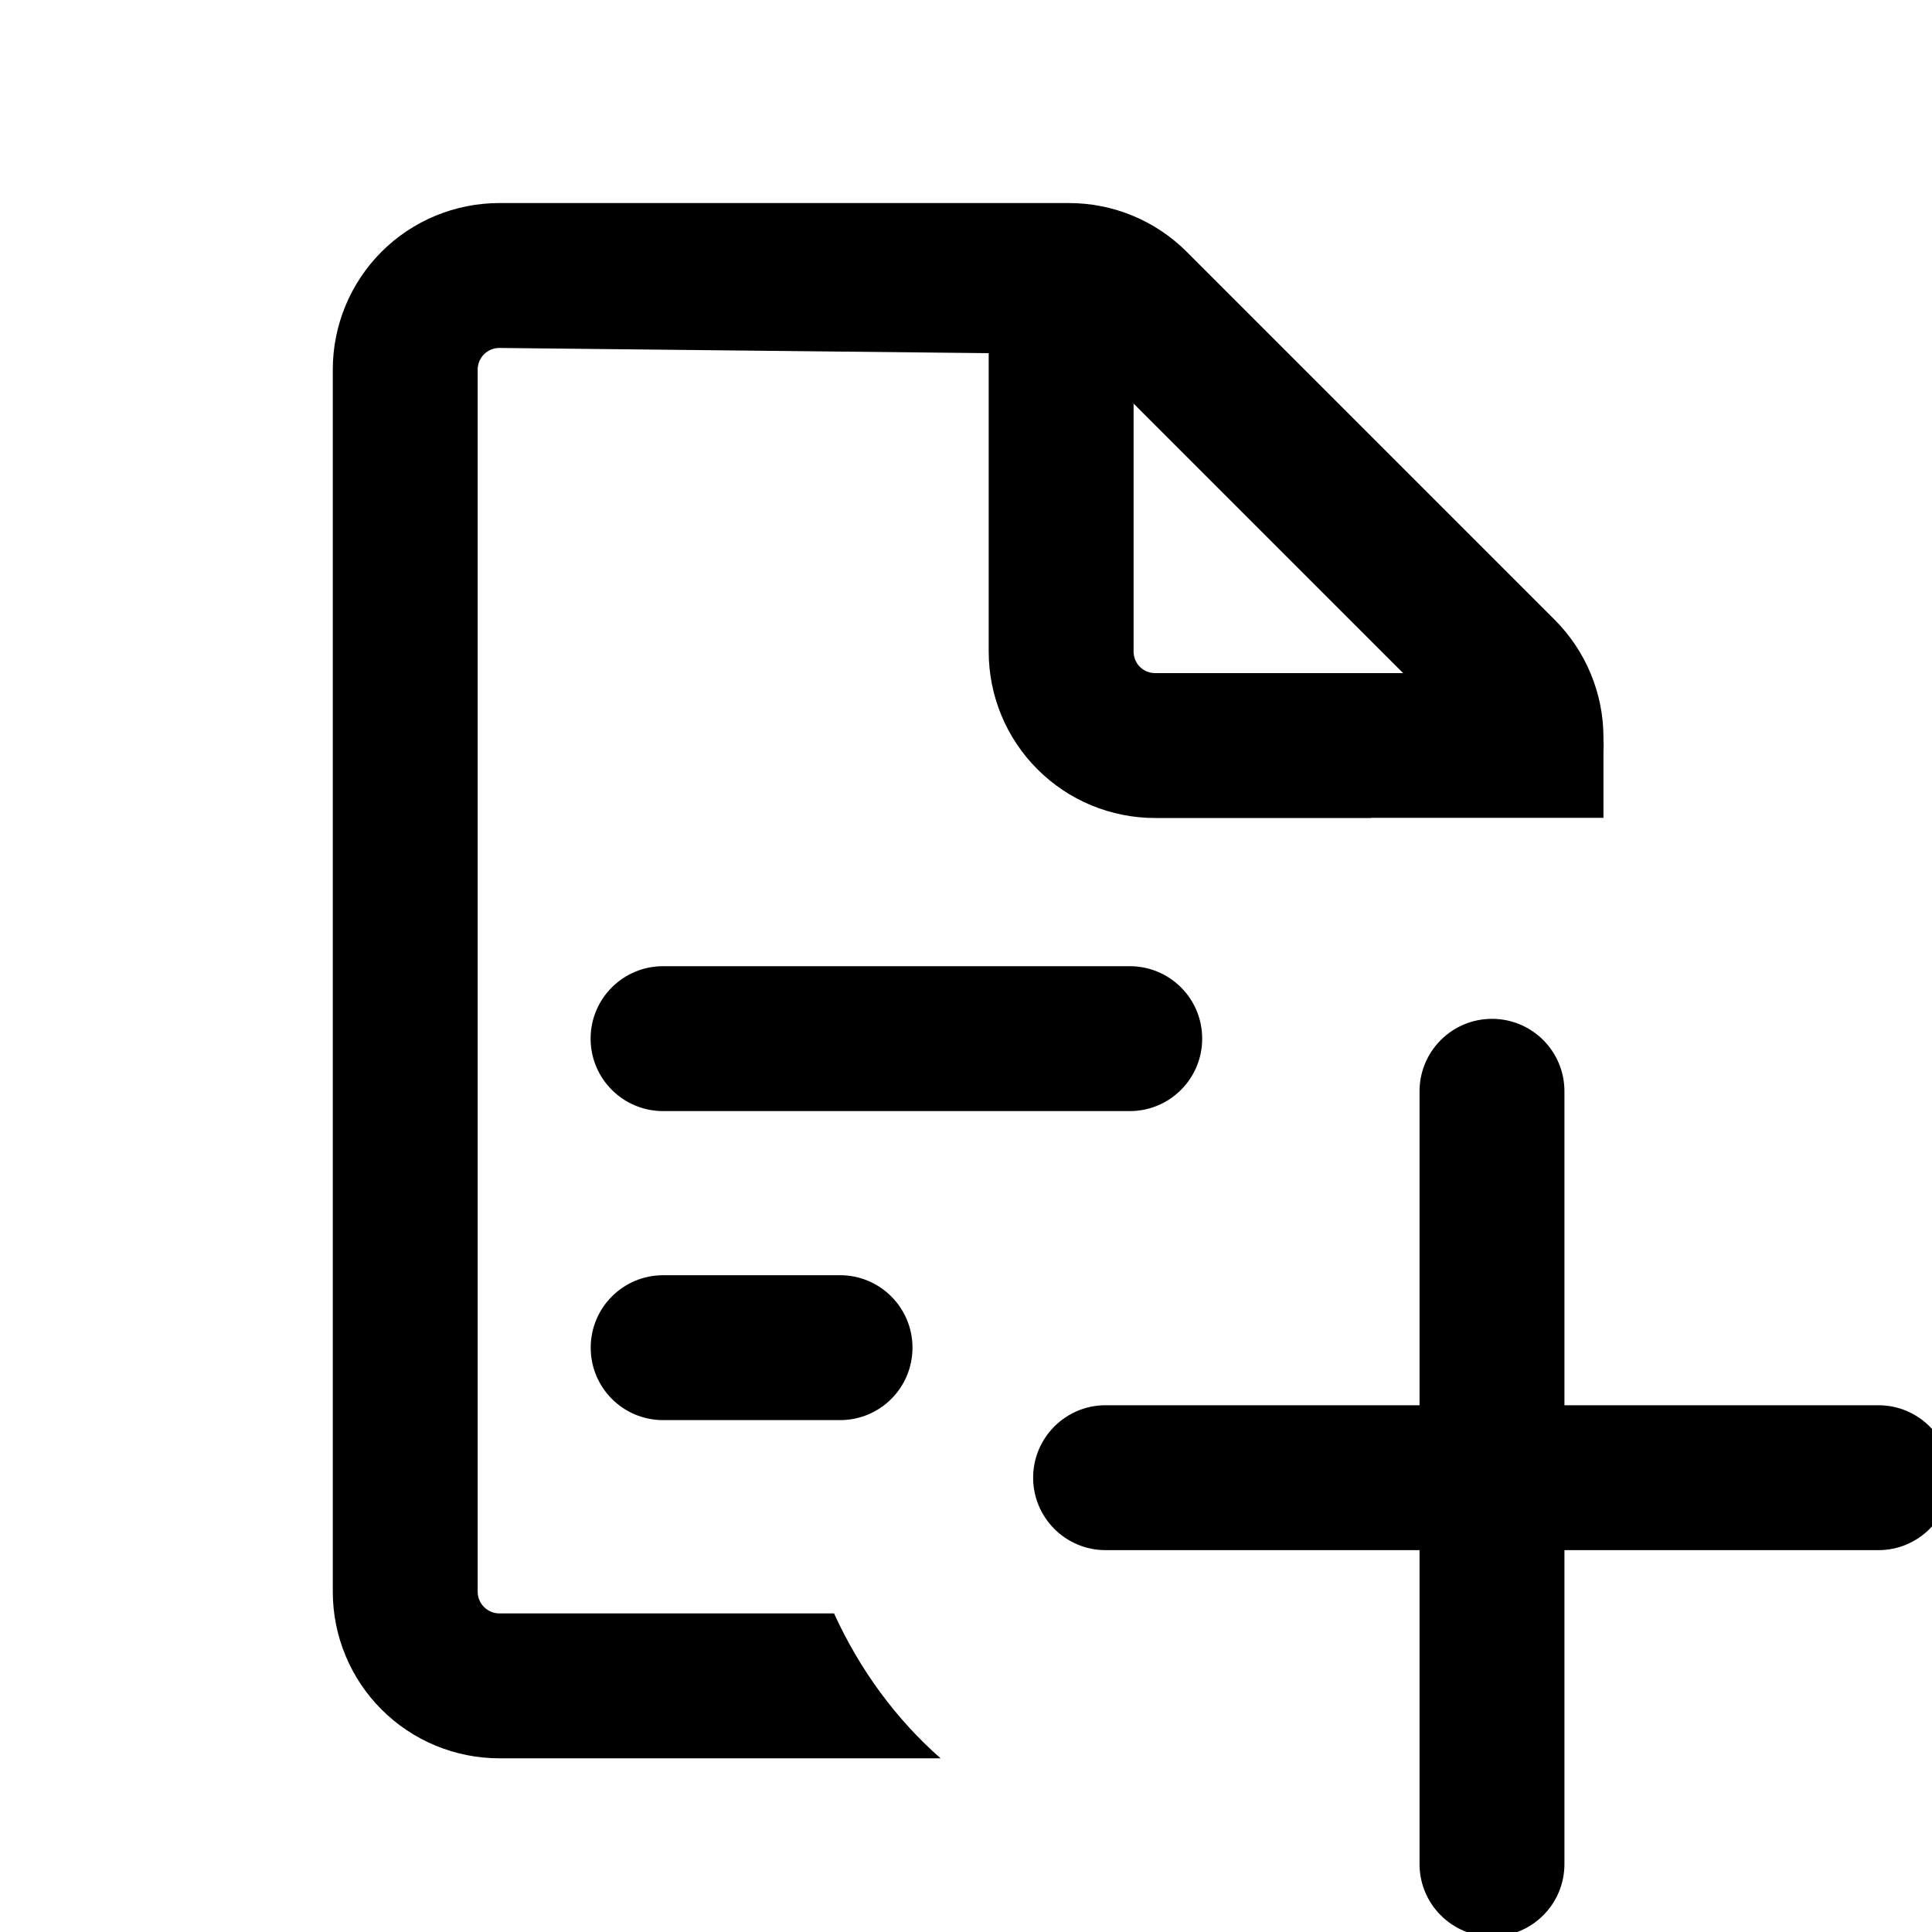
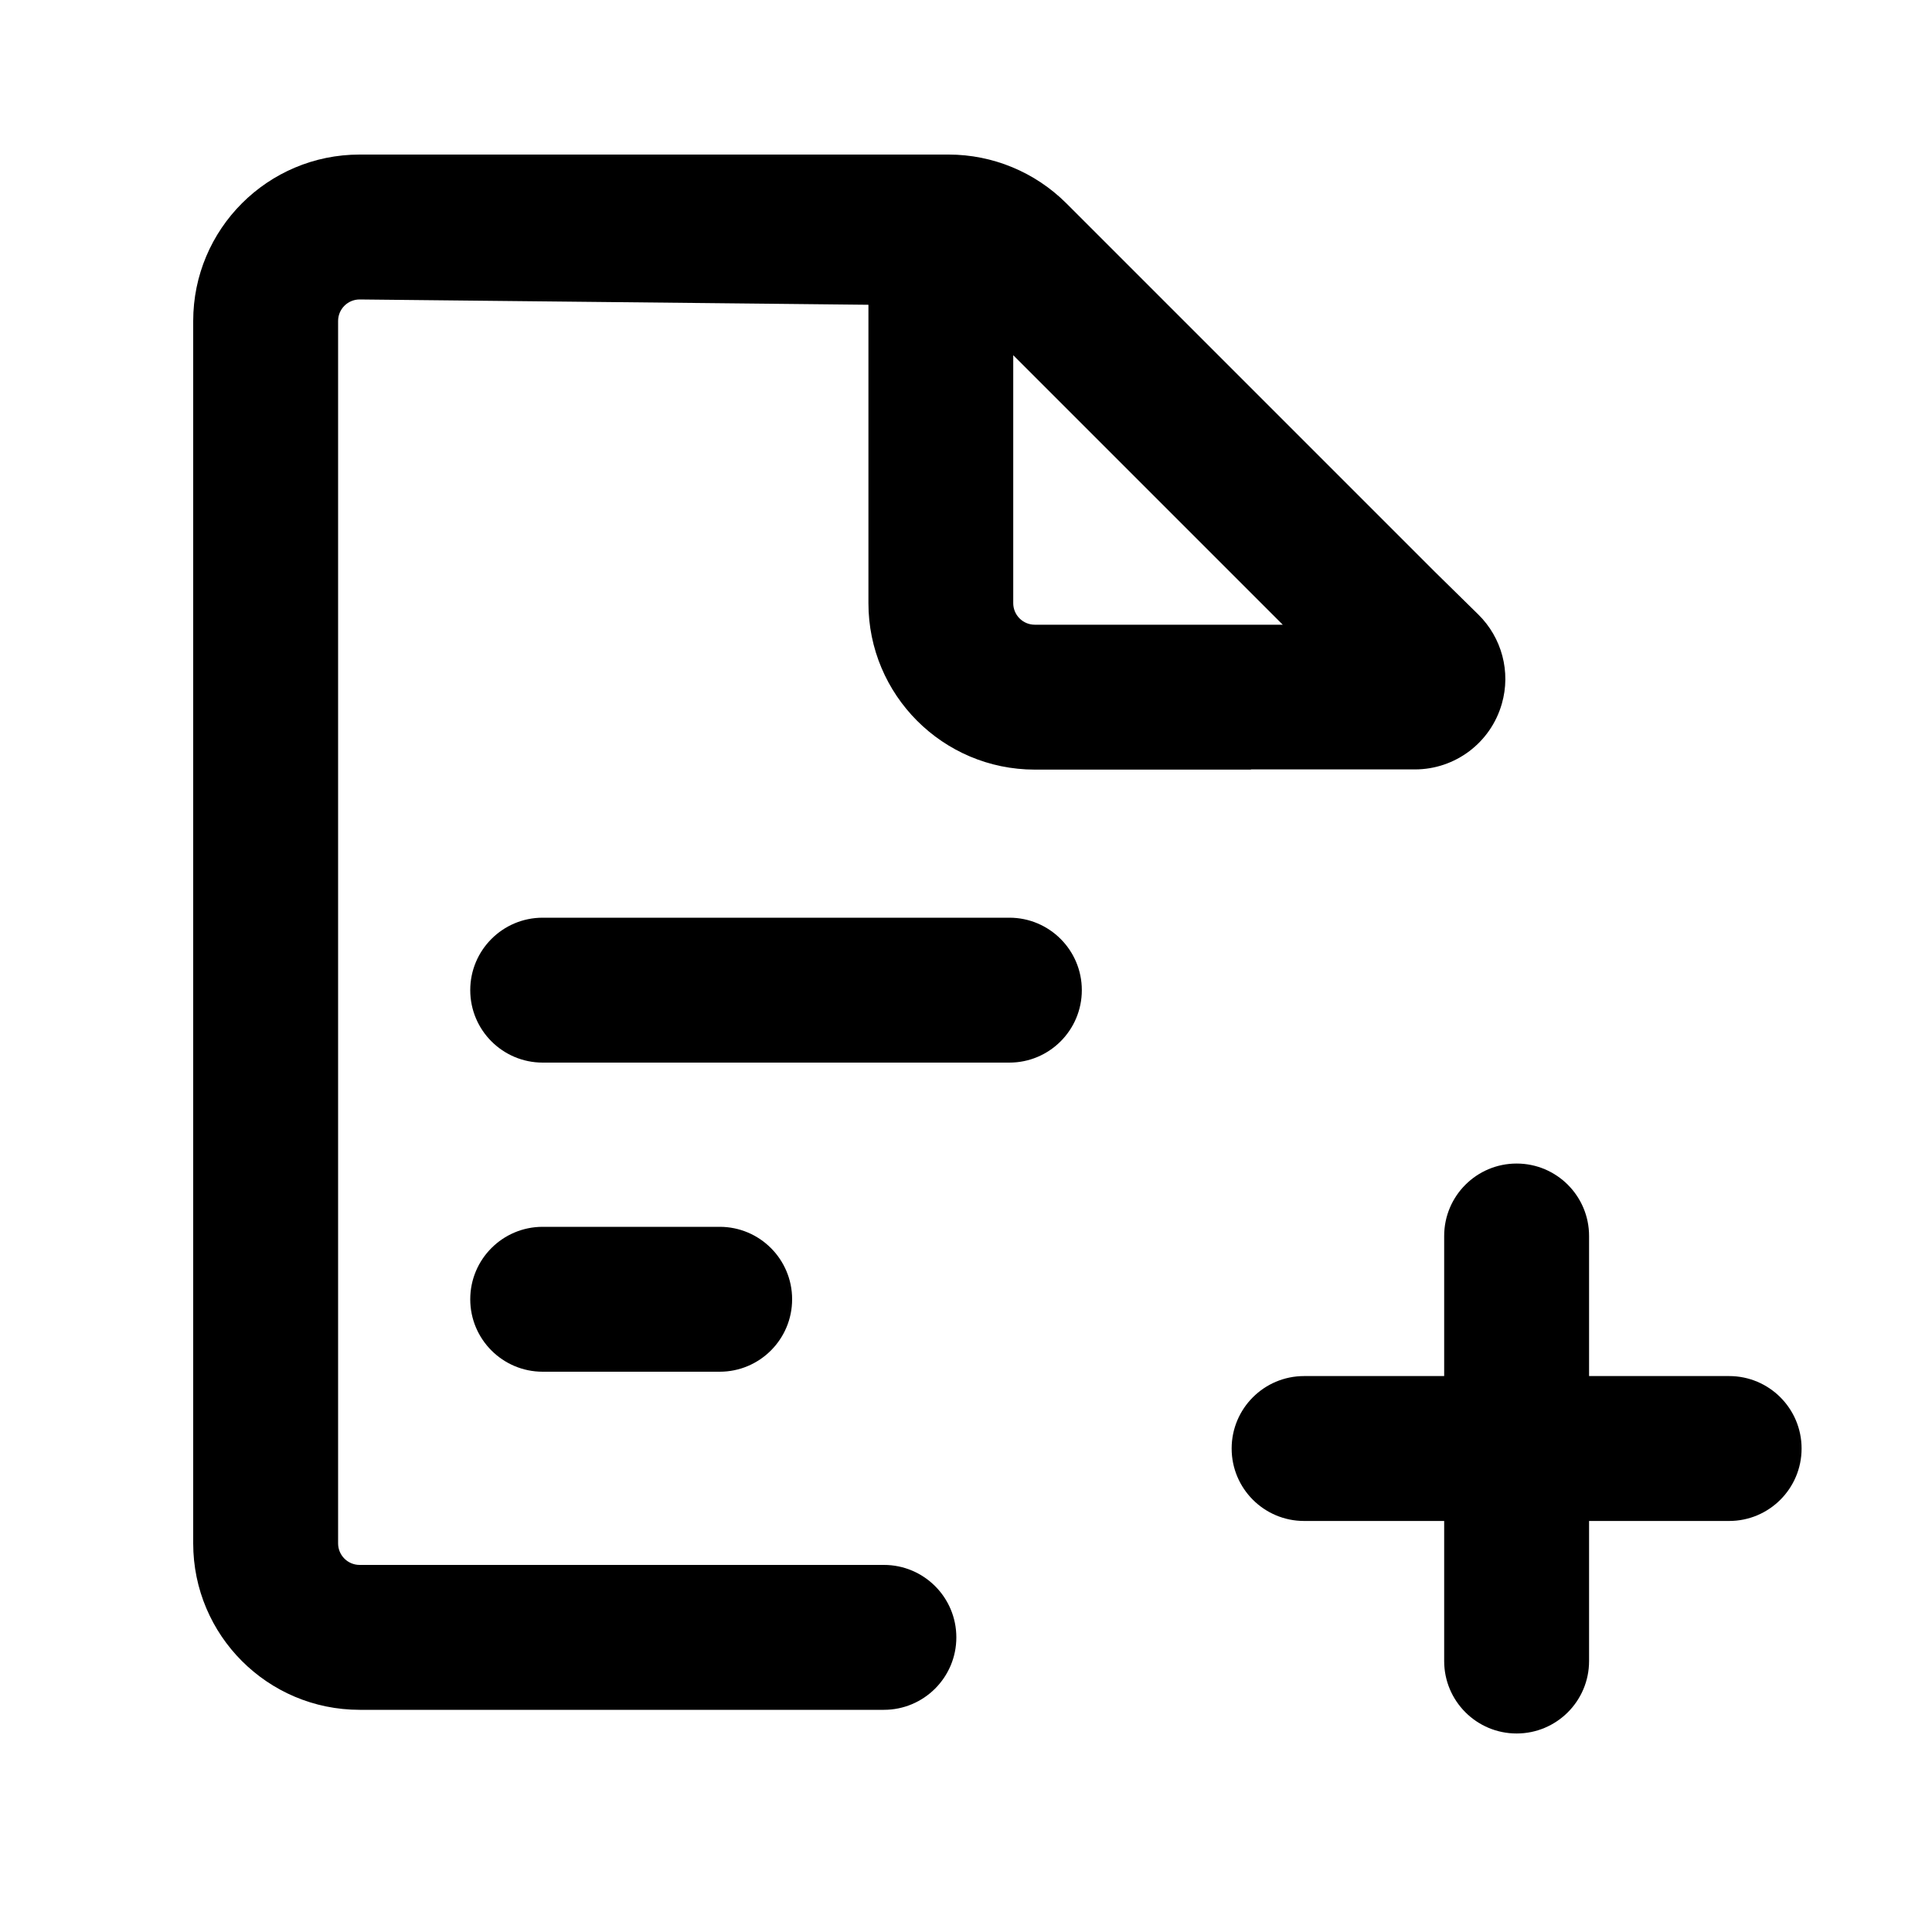
- <svg xmlns="http://www.w3.org/2000/svg" width="20" height="20" viewBox="0 0 20 20" fill="none">
-   <g clip-path="url(#clip0_337_7087)">
-     <path fill-rule="evenodd" clip-rule="evenodd" d="M16.599 7.779C16.6 7.759 16.601 7.739 16.601 7.718C16.601 7.698 16.6 7.678 16.599 7.658V7.634C16.599 7.178 16.417 6.739 16.094 6.416L12.284 2.606C11.961 2.283 11.523 2.102 11.066 2.102H5.169C4.712 2.102 4.273 2.283 3.95 2.606C3.627 2.929 3.445 3.368 3.445 3.825V16.478C3.445 16.935 3.627 17.374 3.95 17.697C4.273 18.02 4.712 18.202 5.169 18.202H9.737C9.279 17.8 8.901 17.288 8.634 16.702H5.169C5.11 16.702 5.053 16.678 5.011 16.636C4.969 16.594 4.945 16.538 4.945 16.478V3.825C4.945 3.766 4.969 3.709 5.011 3.667C5.053 3.625 5.11 3.602 5.169 3.602L10.235 3.656V6.745C10.235 7.202 10.416 7.64 10.739 7.963C11.062 8.287 11.501 8.468 11.958 8.468H14.195V8.466H16.599V7.779ZM11.735 4.178L14.525 6.968H11.958C11.899 6.968 11.842 6.945 11.8 6.903C11.758 6.861 11.735 6.804 11.735 6.745V4.178Z" fill="currentColor" />
-     <path d="M6.114 10.752C6.114 10.337 6.45 10.002 6.864 10.002H11.695C12.11 10.002 12.445 10.337 12.445 10.752C12.445 11.166 12.11 11.502 11.695 11.502H6.864C6.45 11.502 6.114 11.166 6.114 10.752Z" fill="currentColor" />
-     <path d="M6.865 13.201C6.45 13.201 6.115 13.537 6.115 13.951C6.115 14.366 6.45 14.701 6.865 14.701H8.696C9.111 14.701 9.446 14.366 9.446 13.951C9.446 13.537 9.111 13.201 8.696 13.201H6.865Z" fill="currentColor" />
-     <path d="M15.445 10.547C15.86 10.547 16.195 10.883 16.195 11.297V14.547H19.445C19.86 14.547 20.195 14.883 20.195 15.297C20.195 15.711 19.86 16.047 19.445 16.047H16.195V19.297C16.195 19.711 15.86 20.047 15.445 20.047C15.031 20.047 14.695 19.711 14.695 19.297V16.047H11.445C11.031 16.047 10.695 15.711 10.695 15.297C10.695 14.883 11.031 14.547 11.445 14.547H14.695V11.297C14.695 10.883 15.031 10.547 15.445 10.547Z" fill="currentColor" />
-   </g>
-   <defs>
-     <clipPath id="clip0_337_7087">
-       <rect width="20" height="20" transform="translate(0.195435 0.151367)" />
-     </clipPath>
-   </defs>
+ <svg xmlns="http://www.w3.org/2000/svg" width="20" height="20" fill="currentColor" viewBox="0 0 20 20">
+   <path fill-rule="evenodd" d="M15.547 7.285a.936.936 0 0 1-.9.68H12.95v.002h-2.238A1.723 1.723 0 0 1 8.99 6.243V3.155L3.723 3.1a.223.223 0 0 0-.223.223v12.654a.223.223 0 0 0 .223.223H9.15a.75.75 0 0 1 0 1.5H3.723A1.723 1.723 0 0 1 2 15.977V3.323A1.723 1.723 0 0 1 3.723 1.6H9.82c.457 0 .895.182 1.218.504l3.81 3.81.454.446c.245.24.34.595.245.925Zm-2.268-.818-2.79-2.79v2.566a.223.223 0 0 0 .223.224h2.567Z" clip-rule="evenodd" />
+   <path d="M5.618 9.5a.75.75 0 0 0 0 1.5h4.831a.75.75 0 0 0 0-1.5H5.618Zm0 3.2a.75.75 0 0 0 0 1.5H7.45a.75.75 0 0 0 0-1.5H5.618Zm10.832.095a.75.75 0 0 0-1.5 0v1.45H13.5a.75.75 0 0 0 0 1.5h1.45v1.45a.75.75 0 0 0 1.5 0v-1.45h1.45a.75.75 0 0 0 0-1.5h-1.45v-1.45Z" />
</svg>
